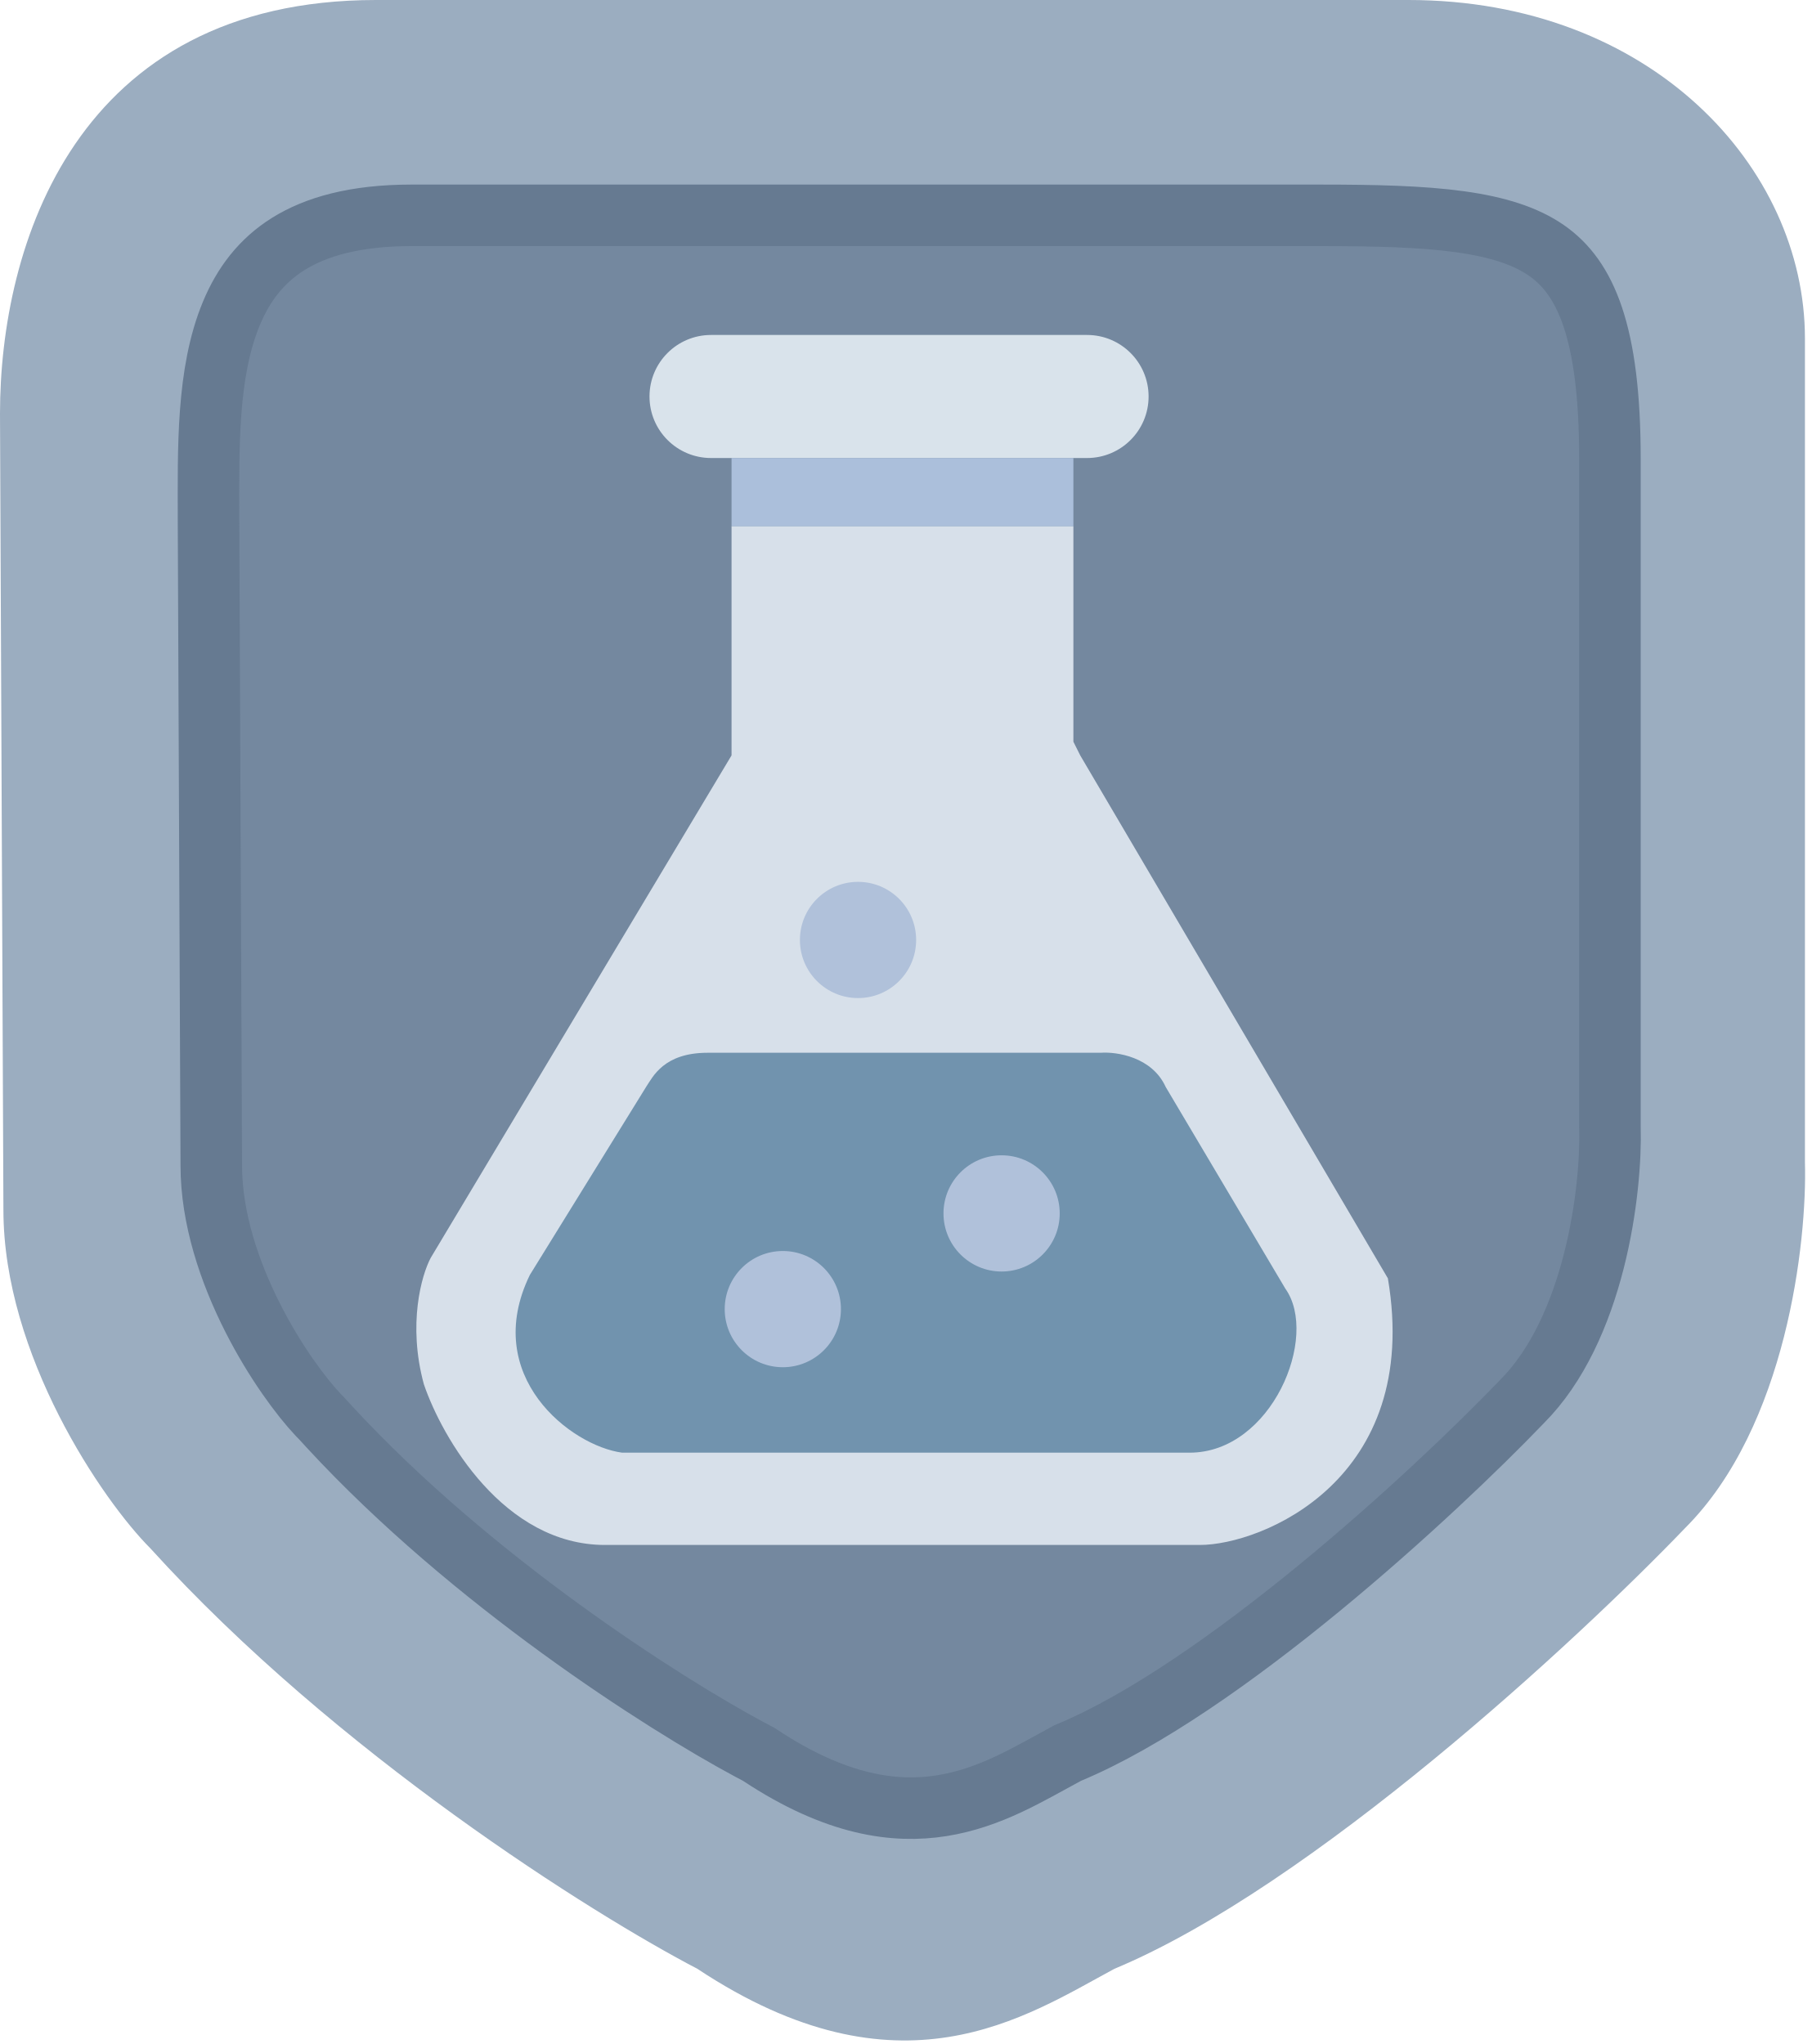
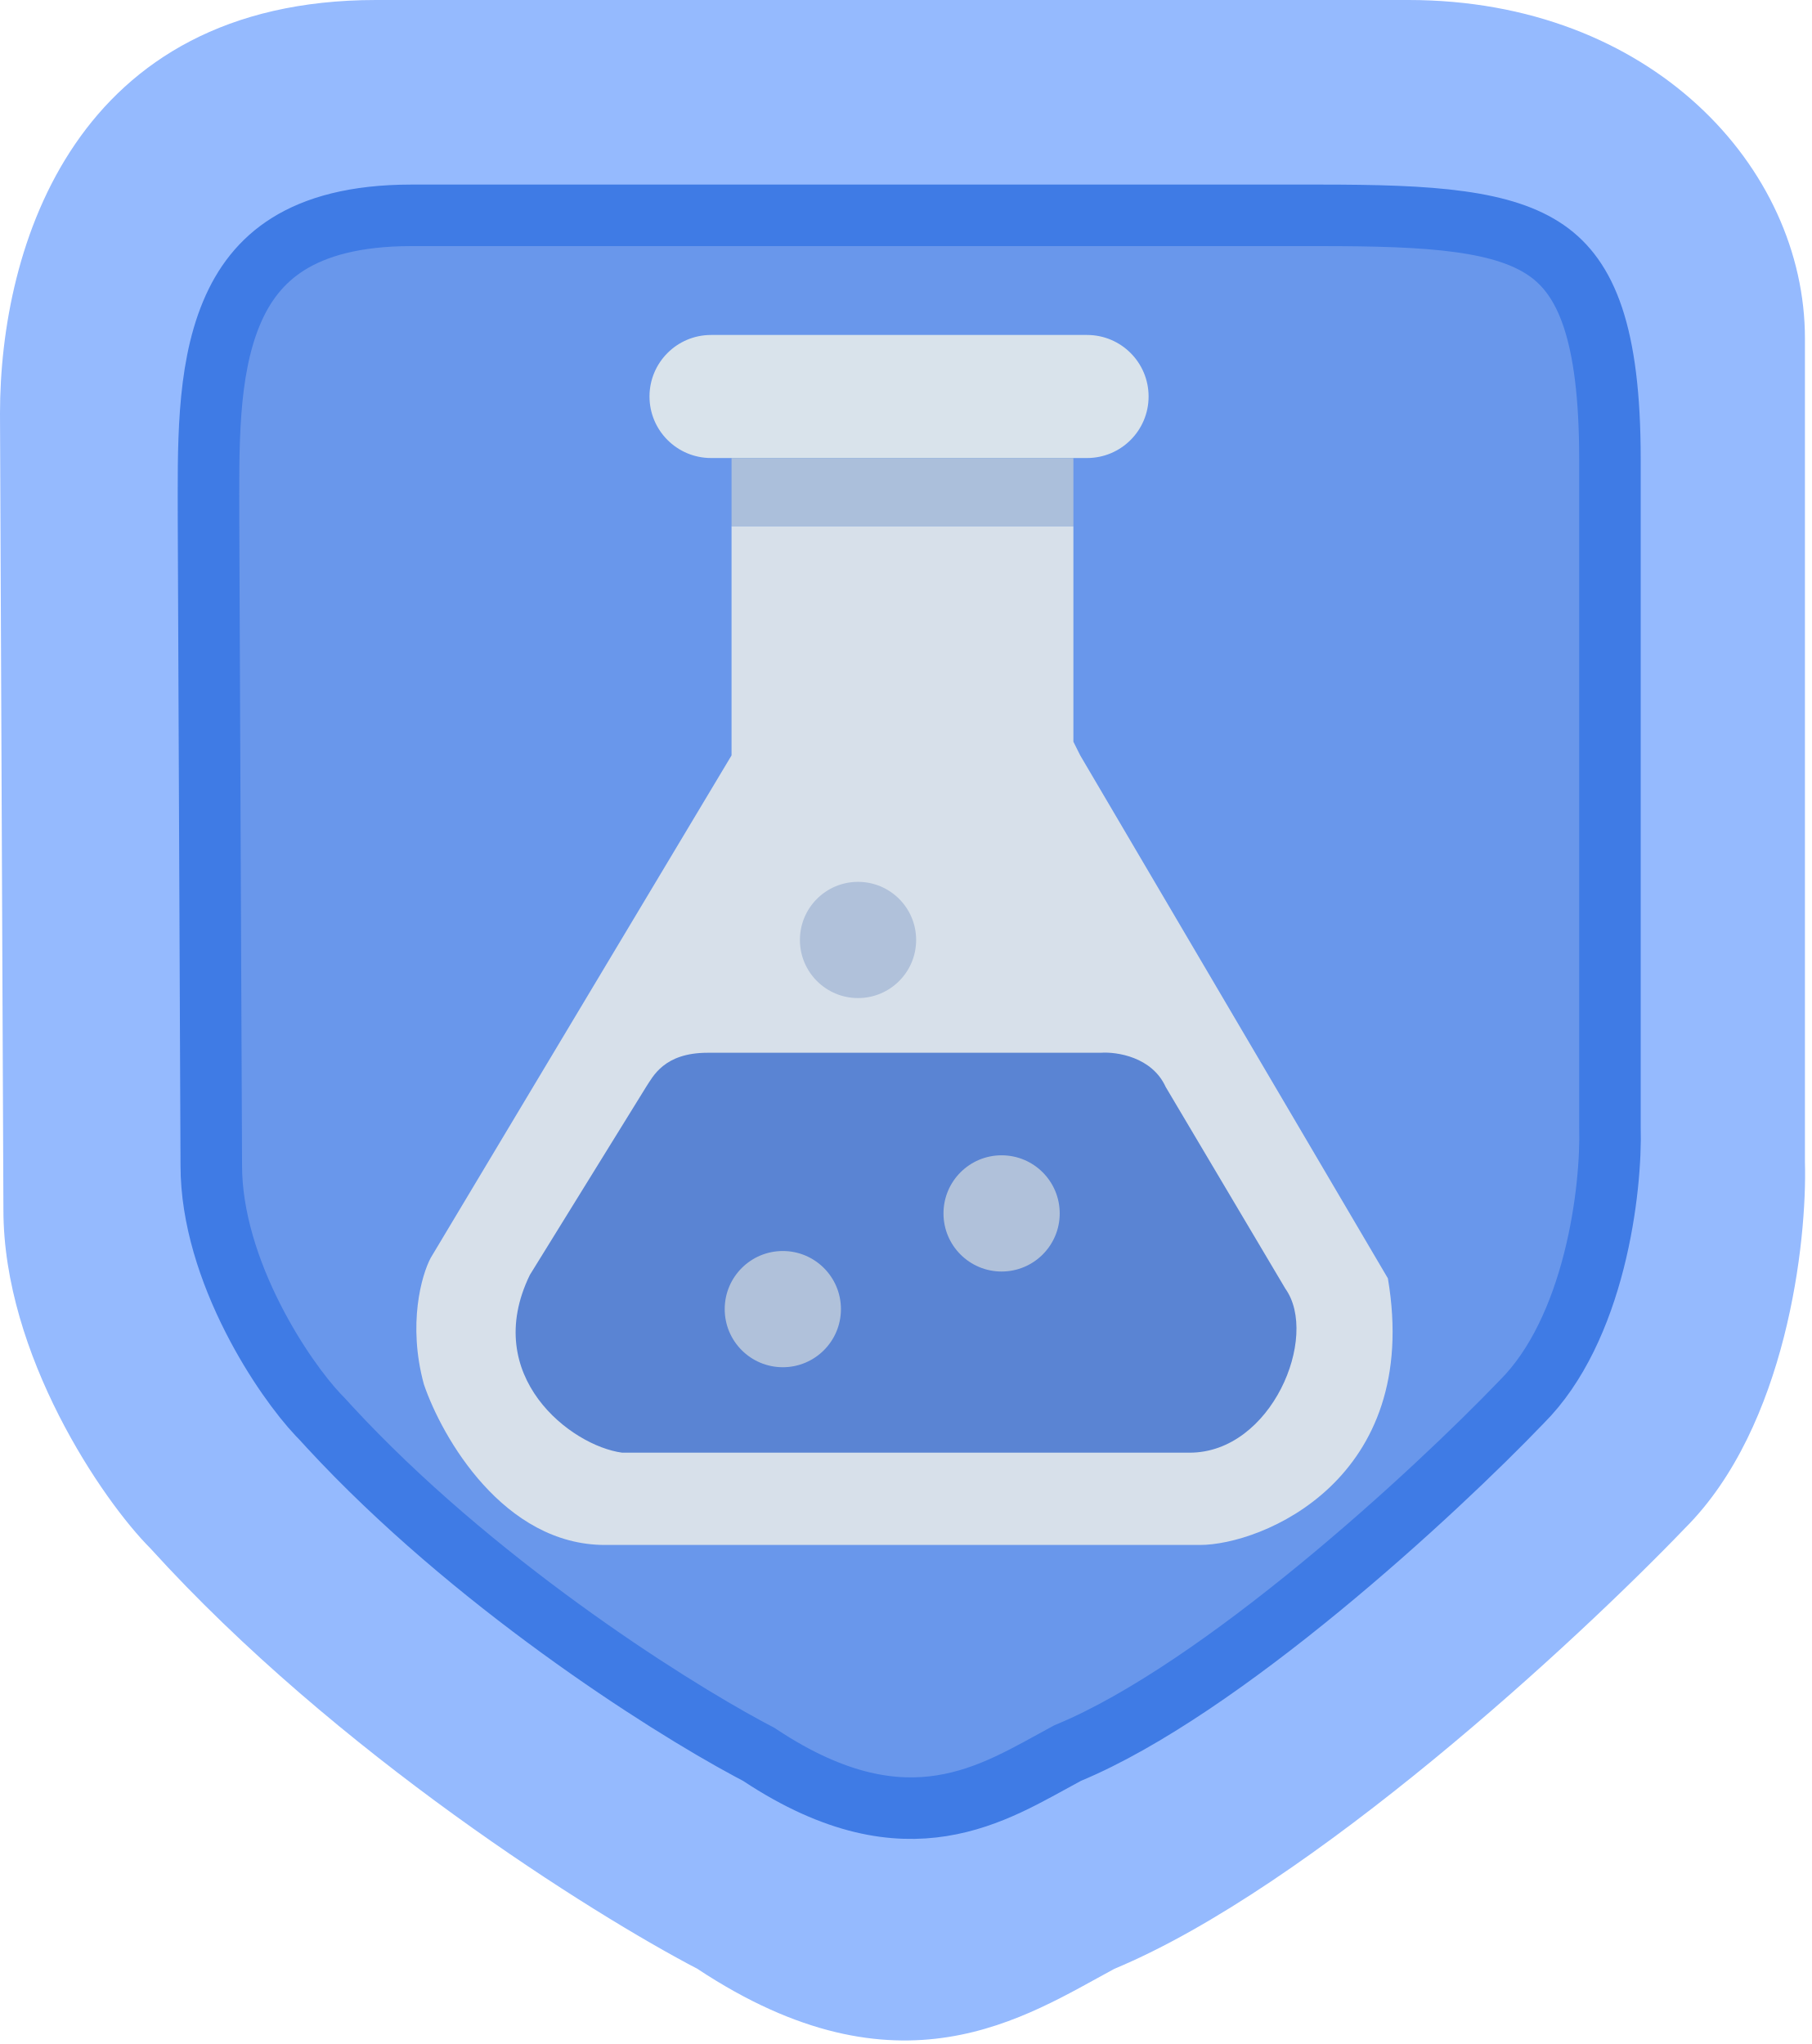
<svg xmlns="http://www.w3.org/2000/svg" width="265" height="299" viewBox="0 0 265 299" fill="none">
-   <path d="M55 0C11 0 0 36 0 60.5L0.5 177C0.5 198.2 15 219.5 22 226.5C49.2 256.5 86.667 280 102 288C131.6 307.6 150 295 163 288C191.8 276 230.667 240 246.5 223.5C261.3 208.7 264.333 181.667 264 170V49.5C264 24.5 241.5 0 206 0H55Z" fill="#9BADC0" />
-   <path d="M30.904 170.486L30.499 76.032C30.499 65.724 30.209 54.557 33.86 45.81C35.612 41.615 38.221 38.152 42.165 35.687C46.146 33.199 51.852 31.5 60.163 31.5H192.969C201.176 31.5 207.94 31.661 213.547 32.437C219.145 33.211 223.206 34.553 226.212 36.647C231.907 40.614 235.48 48.55 235.479 67.133V164.895L235.481 164.958C235.605 169.298 235.097 176.724 233.127 184.454C231.143 192.236 227.804 199.833 222.613 205.024L222.58 205.058L222.548 205.091C216.242 211.664 205.289 222.182 193.041 232.244C180.715 242.37 167.421 251.747 156.385 256.347L156.179 256.433L155.982 256.538C150.398 259.546 144.838 263.016 137.735 264.144C130.942 265.222 122.339 264.153 111.158 256.748L110.963 256.619L110.756 256.511L109.566 255.881C96.963 249.109 68.986 231.261 48.183 208.728L47.165 207.616L47.091 207.534L47.014 207.457L46.535 206.963C44.053 204.331 40.253 199.245 37.002 192.85C33.535 186.03 30.904 178.135 30.904 170.505V170.486Z" fill="#74889F" stroke="#667A91" stroke-width="9" />
+   <path d="M55 0C11 0 0 36 0 60.5L0.5 177C0.5 198.2 15 219.5 22 226.5C49.2 256.5 86.667 280 102 288C131.6 307.6 150 295 163 288C191.8 276 230.667 240 246.5 223.5C261.3 208.7 264.333 181.667 264 170V49.5C264 24.5 241.5 0 206 0H55Z" fill="#95BAFE" />
+   <path d="M30.904 170.486L30.499 76.032C30.499 65.724 30.209 54.557 33.86 45.81C35.612 41.615 38.221 38.152 42.165 35.687C46.146 33.199 51.852 31.5 60.163 31.5H192.969C201.176 31.5 207.94 31.661 213.547 32.437C219.145 33.211 223.206 34.553 226.212 36.647C231.907 40.614 235.48 48.55 235.479 67.133V164.895L235.481 164.958C235.605 169.298 235.097 176.724 233.127 184.454C231.143 192.236 227.804 199.833 222.613 205.024L222.58 205.058L222.548 205.091C216.242 211.664 205.289 222.182 193.041 232.244C180.715 242.37 167.421 251.747 156.385 256.347L156.179 256.433L155.982 256.538C150.398 259.546 144.838 263.016 137.735 264.144C130.942 265.222 122.339 264.153 111.158 256.748L110.963 256.619L110.756 256.511L109.566 255.881C96.963 249.109 68.986 231.261 48.183 208.728L47.165 207.616L47.091 207.534L47.014 207.457L46.535 206.963C44.053 204.331 40.253 199.245 37.002 192.85C33.535 186.03 30.904 178.135 30.904 170.505V170.486Z" fill="#6997EB" stroke="#3F7BE5" stroke-width="9" />
  <rect x="95" y="49" width="73" height="18" rx="9" fill="#D9E3EB" />
  <rect x="107" y="67" width="50" height="10" fill="#ABBFDB" />
  <path d="M107 108.5V77H157V108.5L158 110.5L203 187C208 216.5 184.5 226 175.5 226H88.5C73.7 226 64.667 210.333 62 202.5C59.6 193.7 61.667 186.5 63 184L107 110.5V108.5Z" fill="#D7E0EA" />
-   <path d="M160.999 154H103.499C97.098 154 95.5 157.5 94.5 159L77.499 186.5C70.299 201.3 83.5 211.5 90.999 212.5H173.999C185.999 212.5 192.999 195.5 187.999 188.5L170.499 159C168.499 154.6 163.332 153.834 160.999 154Z" fill="#7193AE" />
+   <path d="M160.999 154H103.499C97.098 154 95.5 157.5 94.5 159L77.499 186.5C70.299 201.3 83.5 211.5 90.999 212.5H173.999C185.999 212.5 192.999 195.5 187.999 188.5L170.499 159C168.499 154.6 163.332 153.834 160.999 154Z" fill="#5A84D3" />
  <rect x="117" y="129" width="17" height="17" rx="8.5" fill="#B0C1DA" />
  <rect x="138" y="169" width="17" height="17" rx="8.5" fill="#B0C1DA" />
  <rect x="106" y="183" width="17" height="17" rx="8.5" fill="#B0C1DA" />
</svg>
